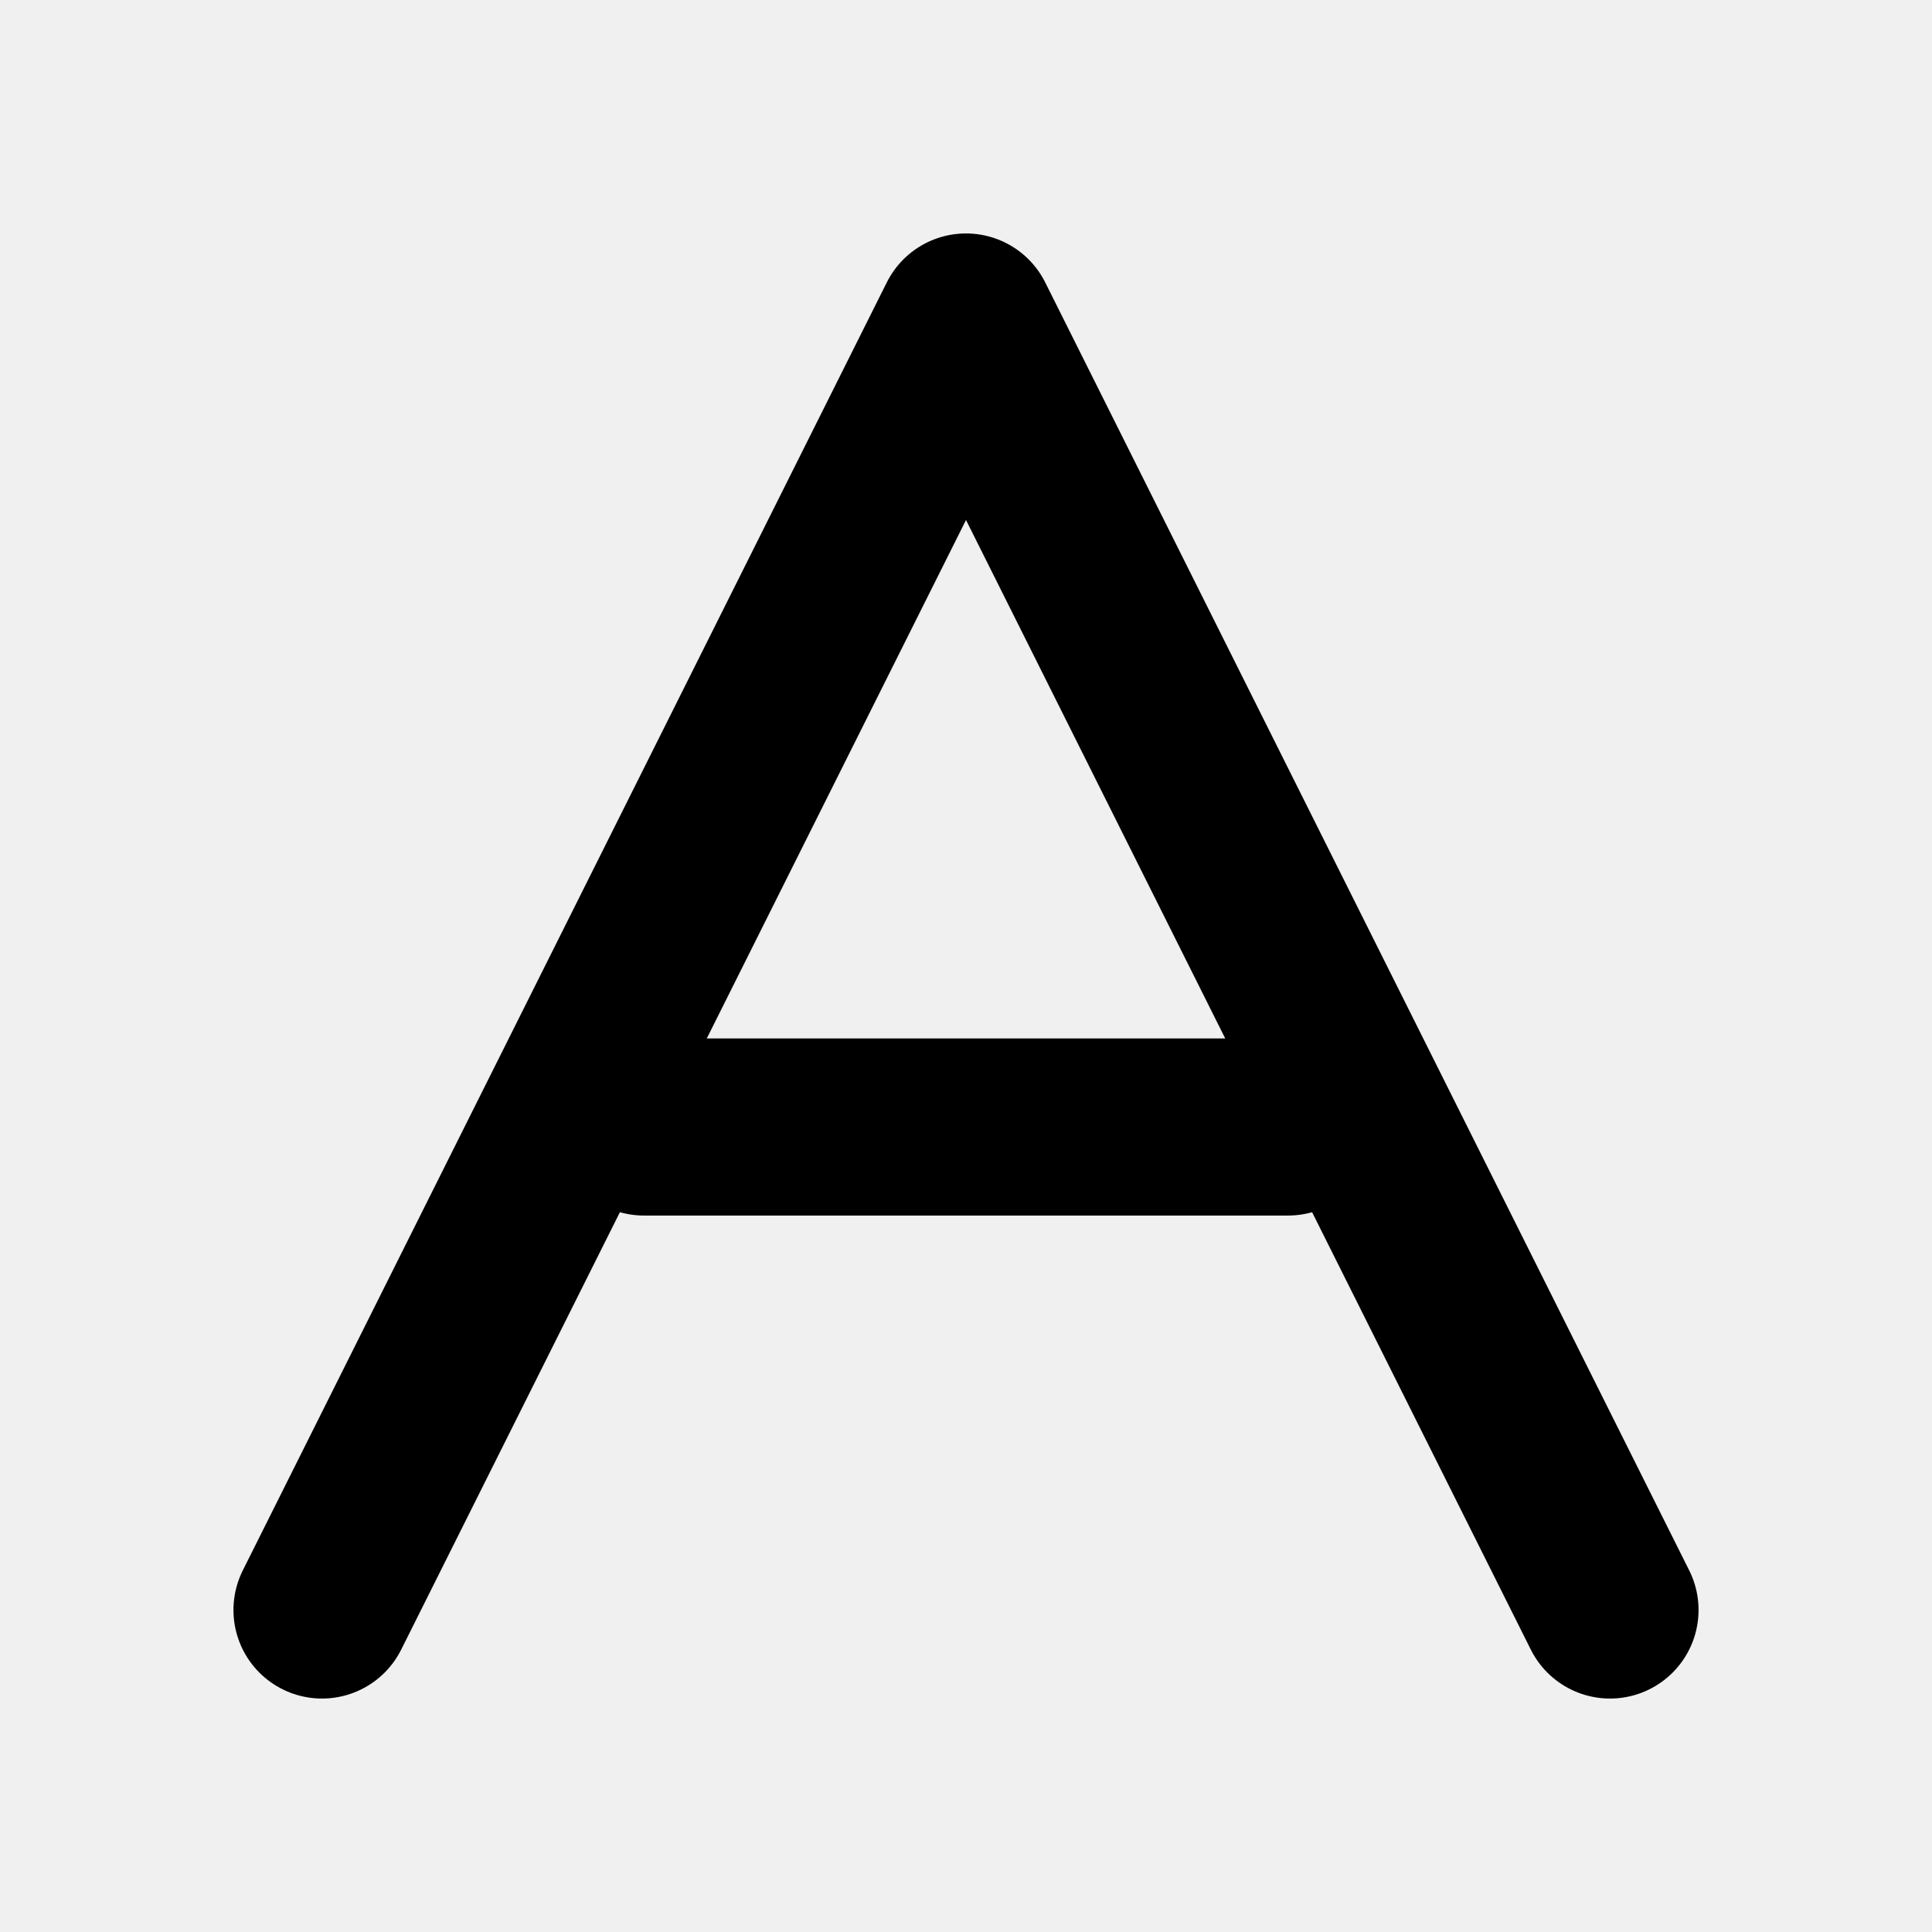
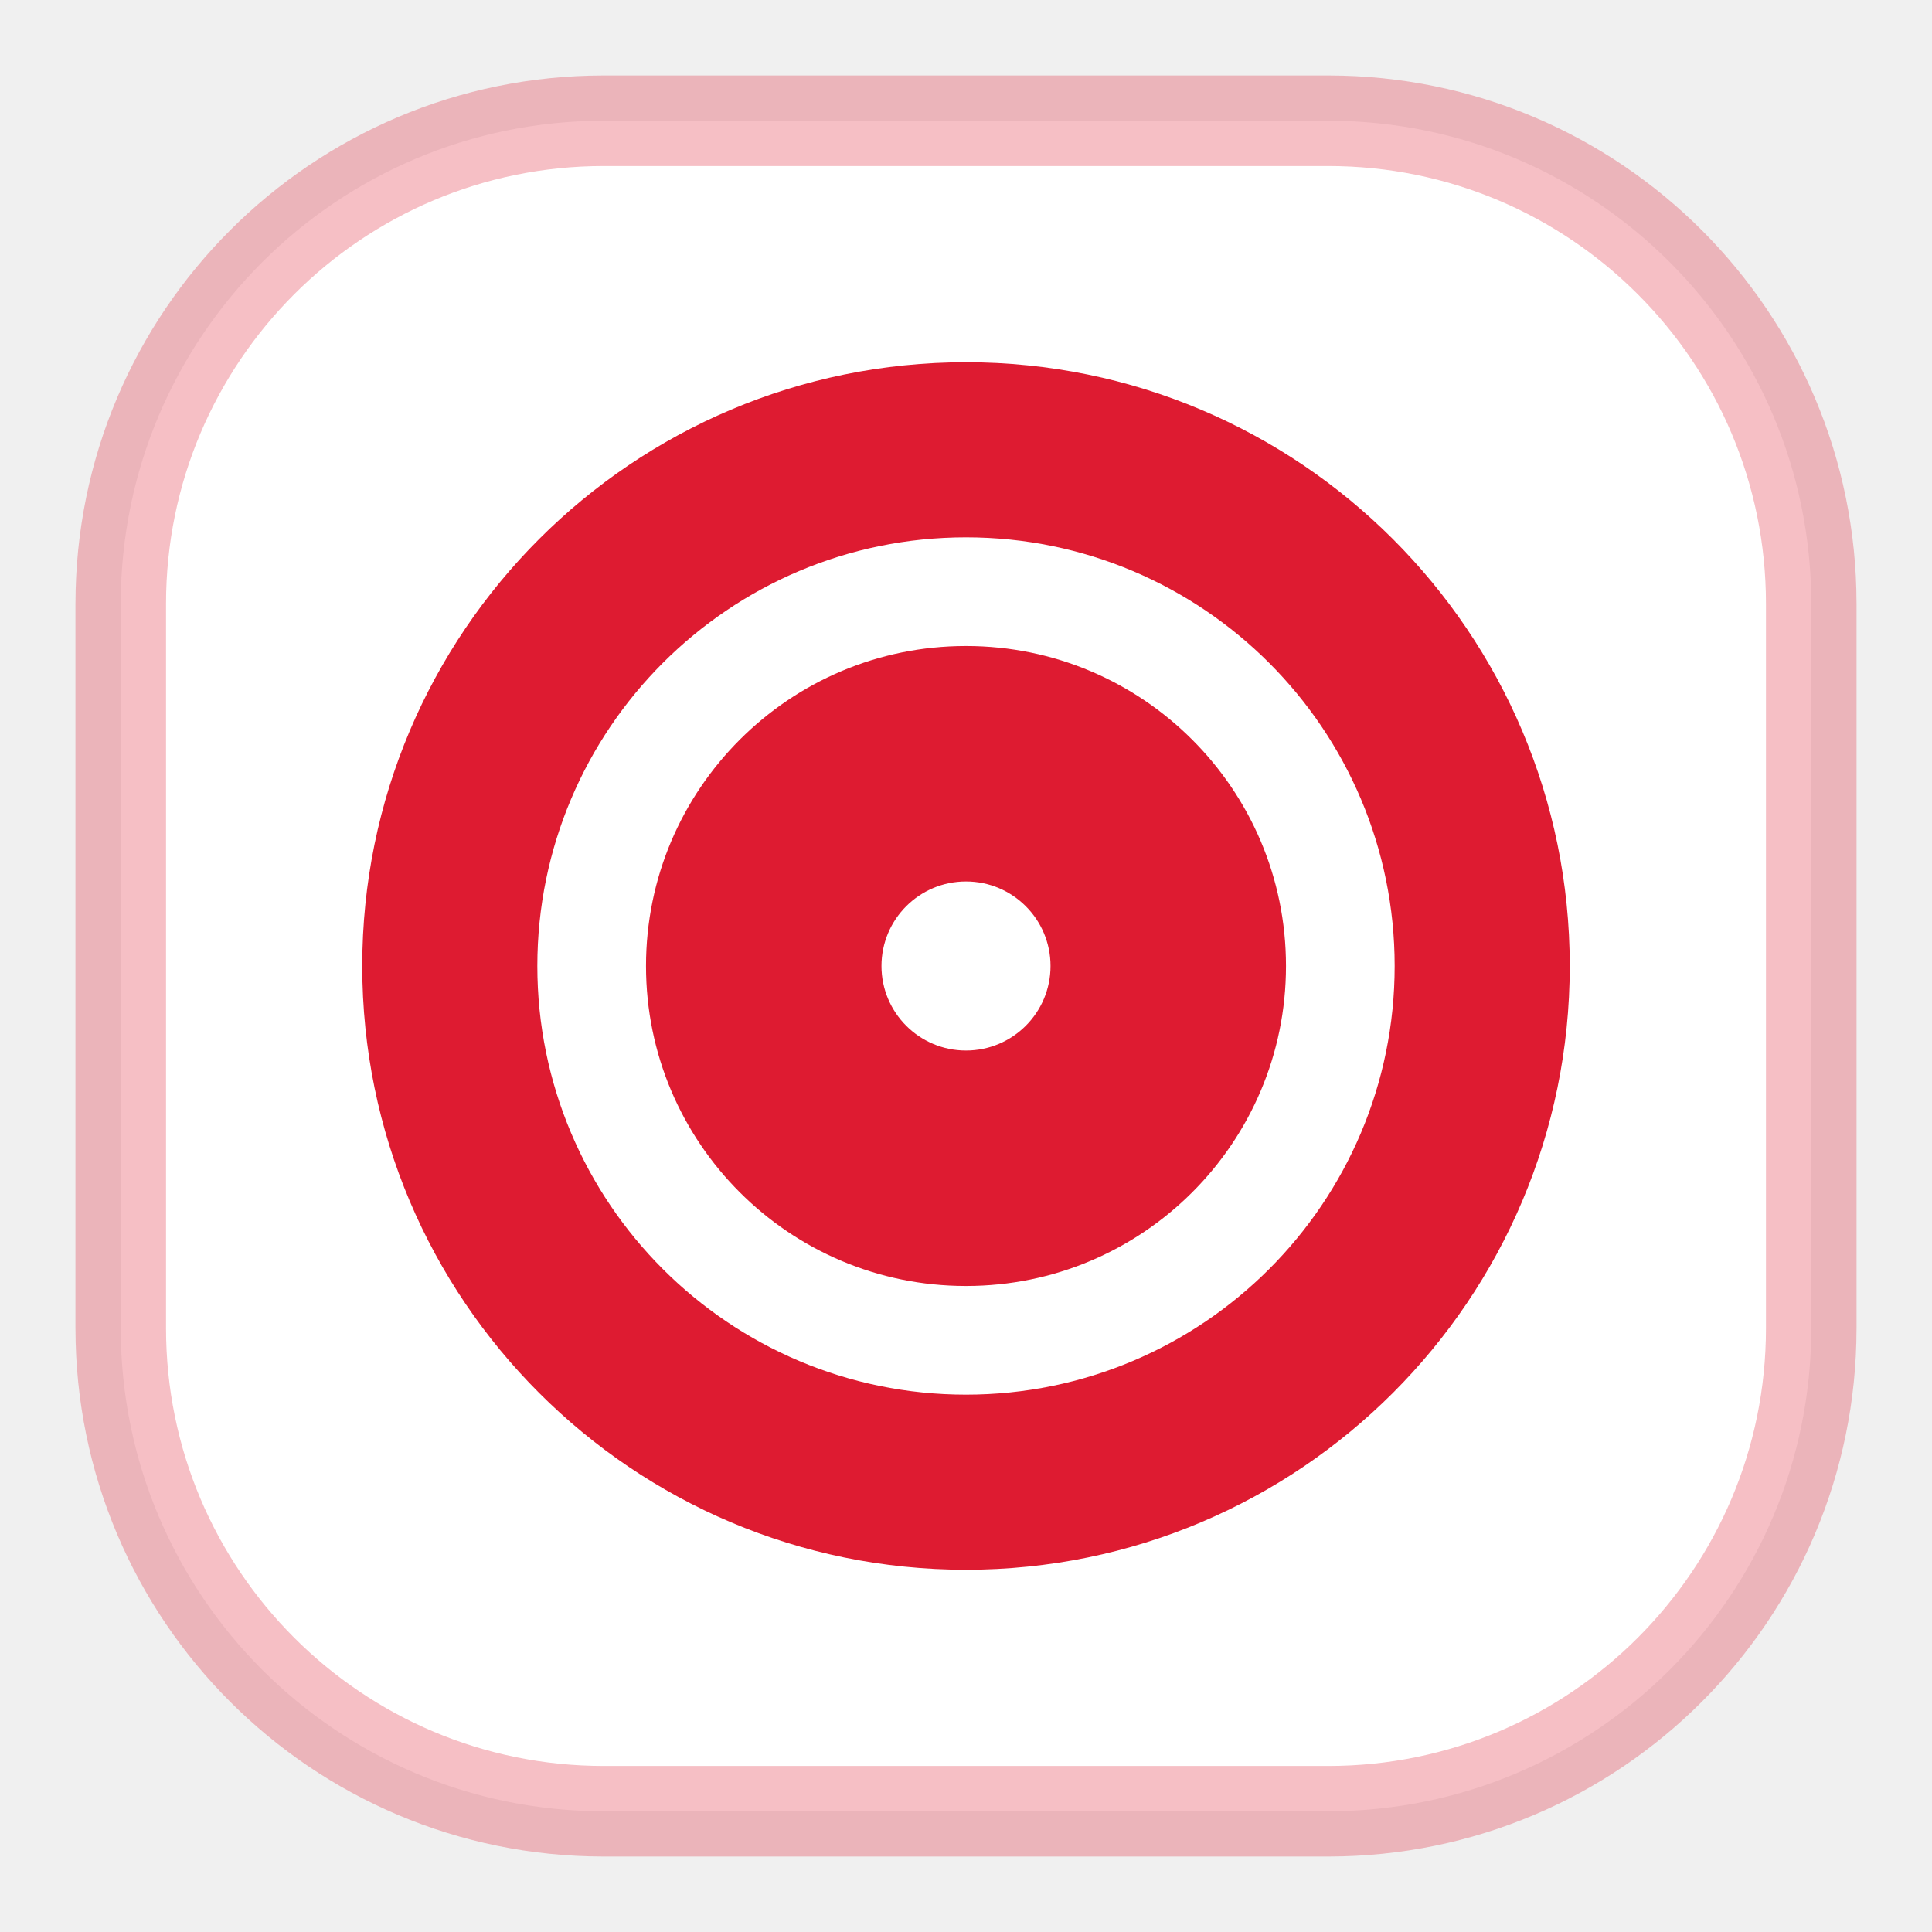
- <svg xmlns="http://www.w3.org/2000/svg" viewBox="0 0 24 24" fill="none" stroke="currentColor" stroke-width="2.2" stroke-linecap="round" stroke-linejoin="round">
-   <path d="M4 20 L12 4 L20 20" />
-   <path d="M8 14 L16 14" />
+ <svg xmlns="http://www.w3.org/2000/svg" viewBox="0 0 32 32" fill="none">
+   <rect x="2" y="2" width="28" height="28" rx="8" fill="#FFFFFF" stroke="rgba(222, 27, 49, 0.28)" stroke-width="1.5" />
+   <circle cx="16" cy="16" r="10" fill="#DE1B31" />
+   <circle cx="16" cy="16" r="6.2" stroke="#FFFFFF" stroke-width="1.8" fill="none" />
+   <circle cx="16" cy="16" r="3.2" fill="#DE1B31" />
+   <circle cx="16" cy="16" r="1.4" fill="#FFFFFF" />
</svg>
